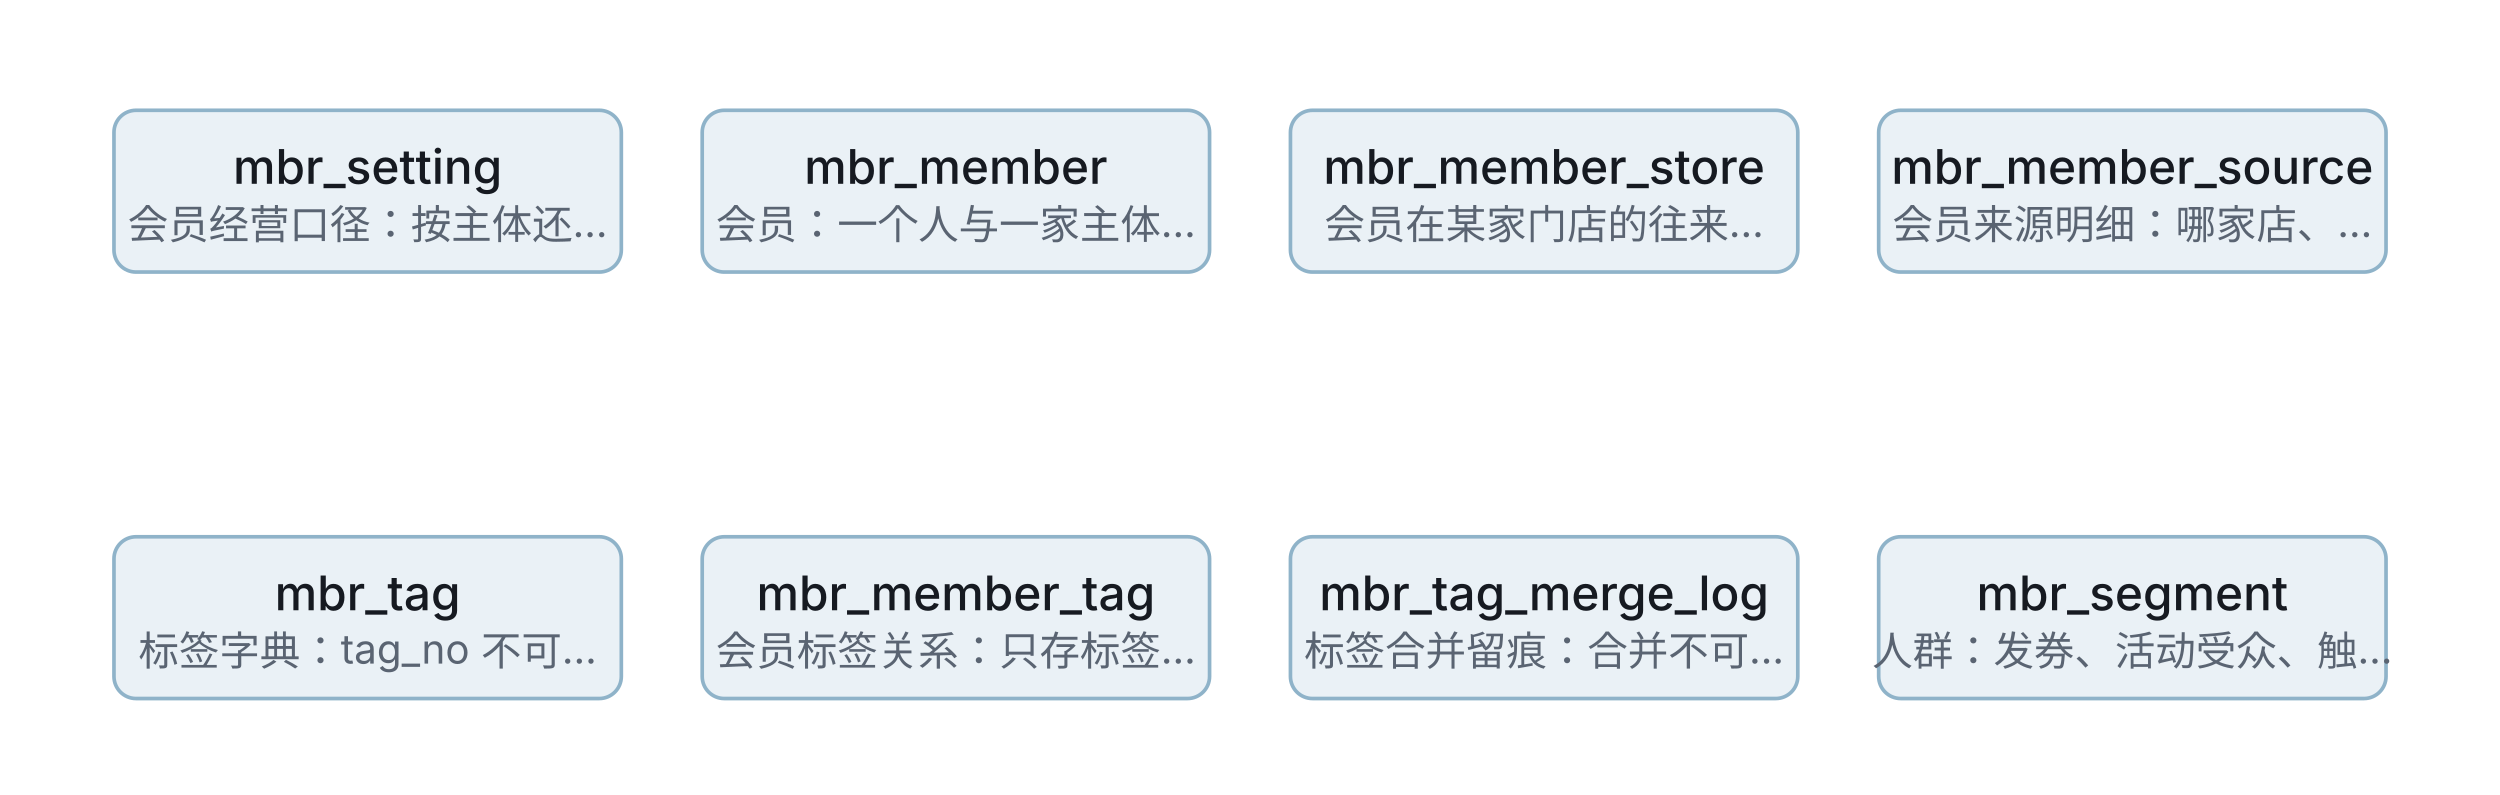
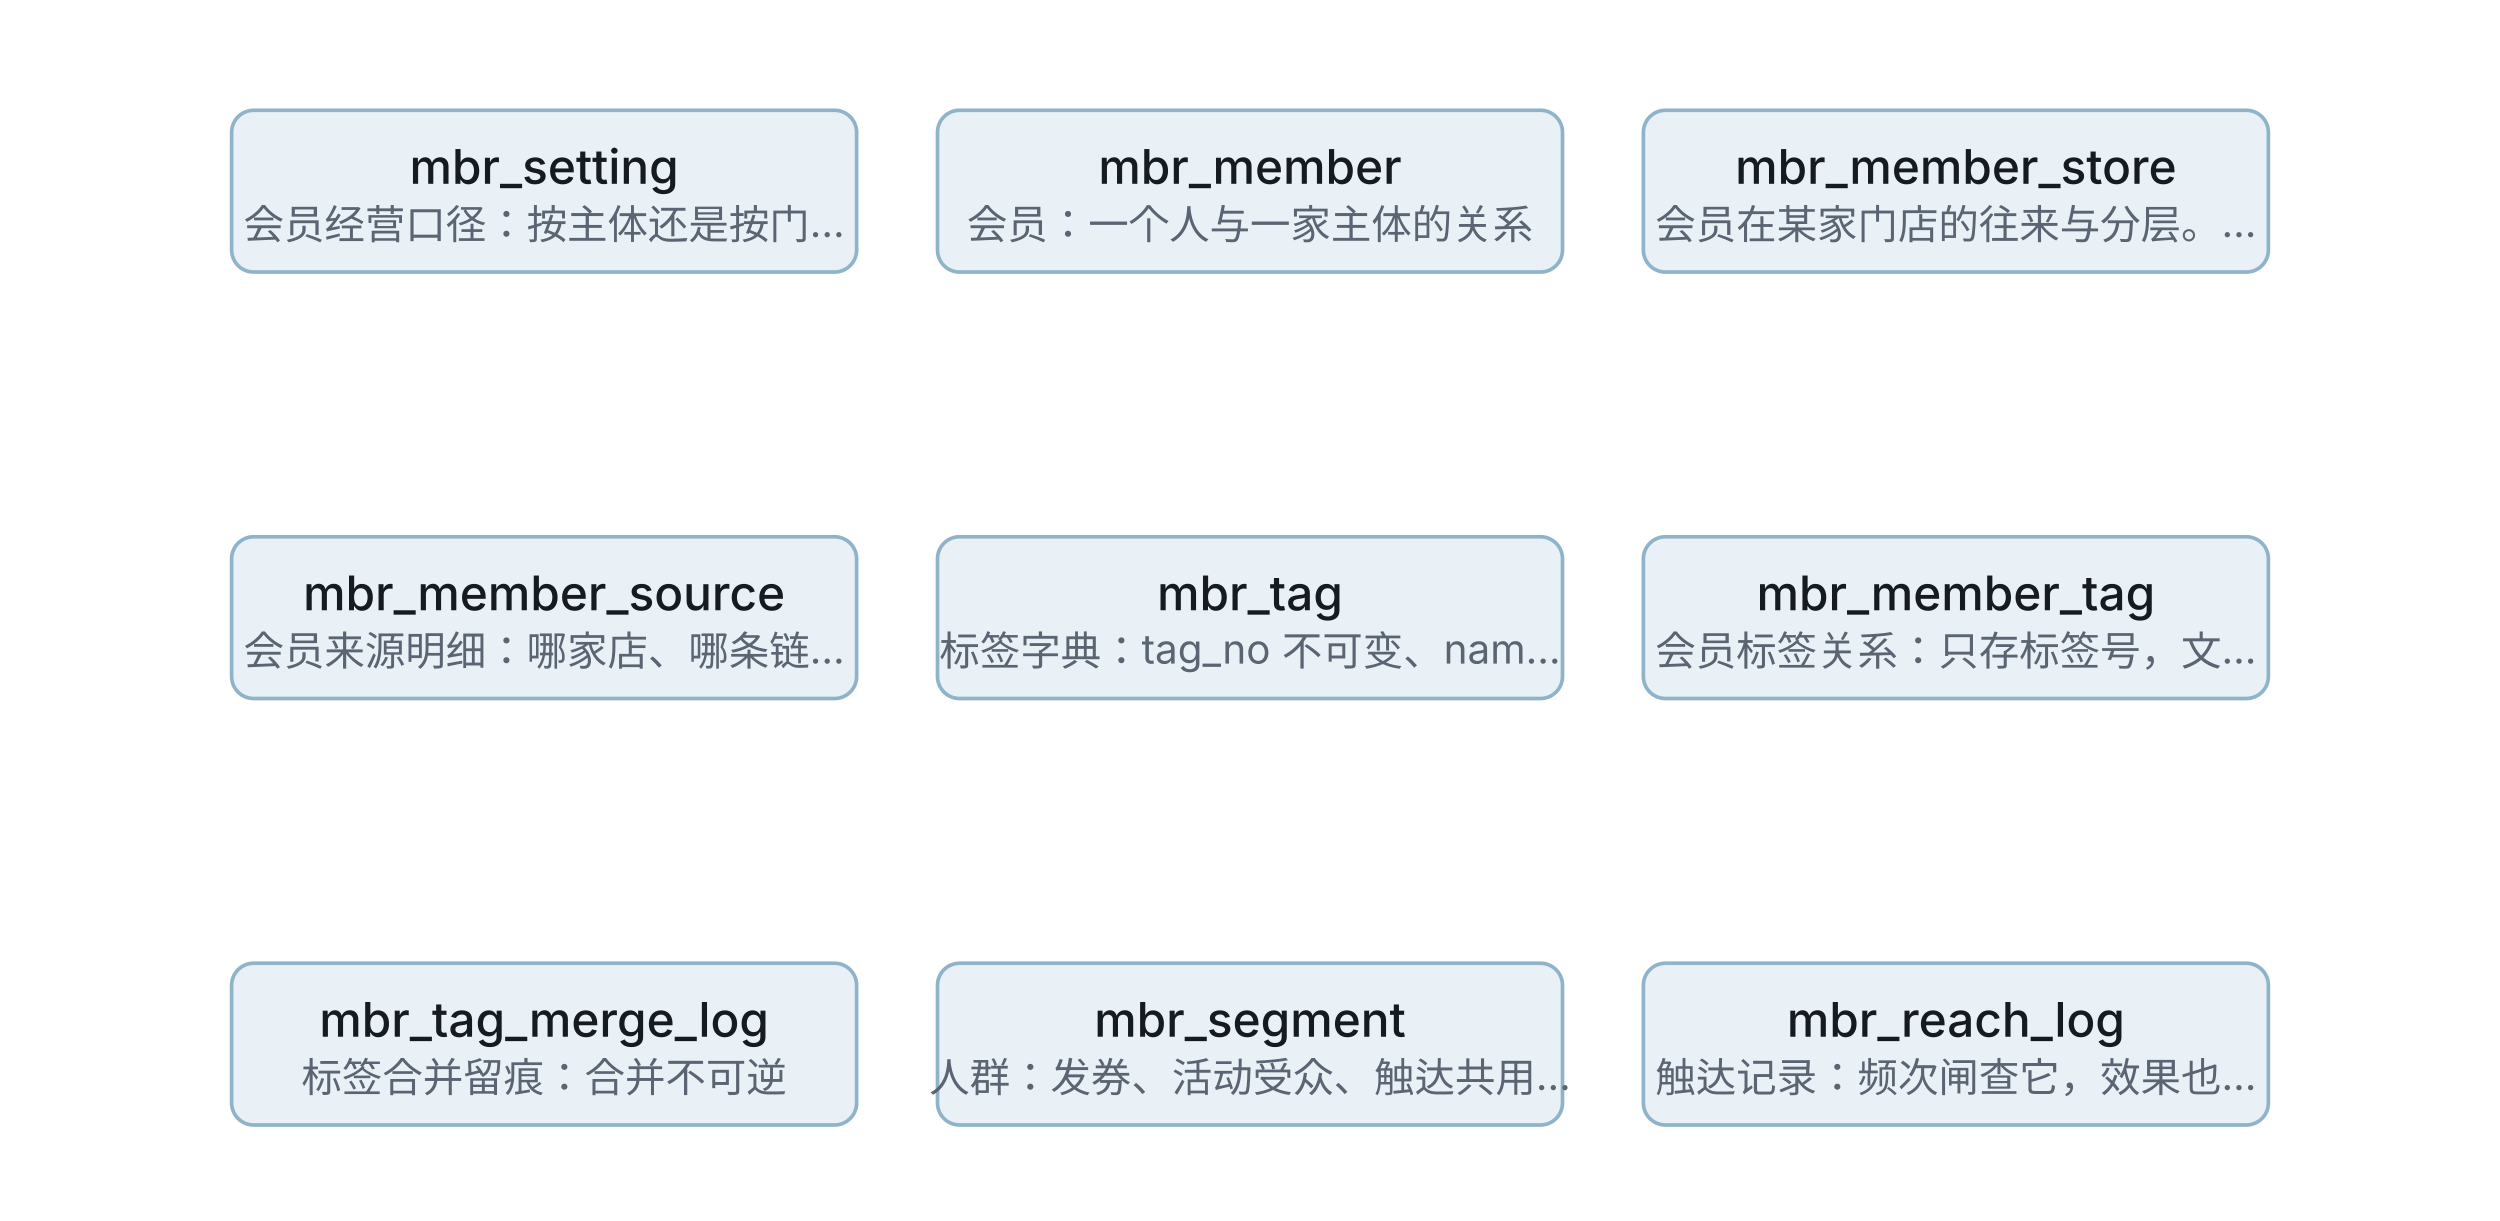
- <svg xmlns="http://www.w3.org/2000/svg" width="680" height="216" viewBox="0 0 680 216" role="img" font-family="system-ui,-apple-system,'PingFang SC',sans-serif">
+ <svg xmlns="http://www.w3.org/2000/svg" width="680" height="332" viewBox="0 0 680 332" role="img" font-family="system-ui,-apple-system,'PingFang SC',sans-serif">
  <defs>
    <marker id="a" viewBox="0 0 10 10" refX="9" refY="5" markerWidth="6" markerHeight="6" orient="auto-start-reverse">
      <path d="M2 1L8 5L2 9" fill="none" stroke="#8A94A2" stroke-width="1.4" stroke-linecap="round" />
    </marker>
    <style>.n{font-weight:500;fill:#161A21}.s{font-size:11px;fill:#5A6472}
.l{font-size:10.5px;fill:#5A6472;paint-order:stroke;stroke:#F7F9FB;stroke-width:3.5;stroke-linejoin:round}.b{font-size:11px;fill:#5A6472;letter-spacing:.1em}
.ar{stroke:#8A94A2;stroke-width:1.3;fill:none}</style>
  </defs>
-   <rect x="31" y="30" width="138" height="44" rx="6" fill="#EAF1F6" stroke="#8FB3C9" />
-   <text class="n" x="100" y="50" text-anchor="middle" font-size="13">mbr_setting</text>
-   <text class="s" x="100" y="65" text-anchor="middle">会员经营口径：按主体还…</text>
-   <rect x="191" y="30" width="138" height="44" rx="6" fill="#EAF1F6" stroke="#8FB3C9" />
-   <text class="n" x="260" y="50" text-anchor="middle" font-size="13">mbr_member</text>
-   <text class="s" x="260" y="65" text-anchor="middle">会员：一个人与一家主体…</text>
-   <rect x="351" y="30" width="138" height="44" rx="6" fill="#EAF1F6" stroke="#8FB3C9" />
-   <text class="n" x="420" y="50" text-anchor="middle" font-size="13">mbr_member_store</text>
-   <text class="s" x="420" y="65" text-anchor="middle">会员在某家门店的往来…</text>
-   <rect x="511" y="30" width="138" height="44" rx="6" fill="#EAF1F6" stroke="#8FB3C9" />
-   <text class="n" x="580" y="50" text-anchor="middle" font-size="13">mbr_member_source</text>
-   <text class="s" x="580" y="65" text-anchor="middle">会员来源明细：哪家店、…</text>
-   <rect x="31" y="146" width="138" height="44" rx="6" fill="#EAF1F6" stroke="#8FB3C9" />
-   <text class="n" x="100" y="166" text-anchor="middle" font-size="13">mbr_tag</text>
-   <text class="s" x="100" y="181" text-anchor="middle">标签字典：tag_no 不可…</text>
-   <rect x="191" y="146" width="138" height="44" rx="6" fill="#EAF1F6" stroke="#8FB3C9" />
-   <text class="n" x="260" y="166" text-anchor="middle" font-size="13">mbr_member_tag</text>
-   <text class="s" x="260" y="181" text-anchor="middle">会员标签关系：只存标签…</text>
-   <rect x="351" y="146" width="138" height="44" rx="6" fill="#EAF1F6" stroke="#8FB3C9" />
-   <text class="n" x="420" y="166" text-anchor="middle" font-size="13">mbr_tag_merge_log</text>
-   <text class="s" x="420" y="181" text-anchor="middle">标签合并留痕：合并不可…</text>
-   <rect x="511" y="146" width="138" height="44" rx="6" fill="#EAF1F6" stroke="#8FB3C9" />
-   <text class="n" x="580" y="166" text-anchor="middle" font-size="13">mbr_segment</text>
-   <text class="s" x="580" y="181" text-anchor="middle">人群：发券、活动受众、触…</text>
+   <rect x="63" y="30" width="170" height="44" rx="6" fill="#EAF1F6" stroke="#8FB3C9" />
+   <text class="n" x="148" y="50" text-anchor="middle" font-size="13">mbr_setting</text>
+   <text class="s" x="148" y="65" text-anchor="middle">会员经营口径：按主体还是按门…</text>
+   <rect x="255" y="30" width="170" height="44" rx="6" fill="#EAF1F6" stroke="#8FB3C9" />
+   <text class="n" x="340" y="50" text-anchor="middle" font-size="13">mbr_member</text>
+   <text class="s" x="340" y="65" text-anchor="middle">会员：一个人与一家主体的关系</text>
+   <rect x="447" y="30" width="170" height="44" rx="6" fill="#EAF1F6" stroke="#8FB3C9" />
+   <text class="n" x="532" y="50" text-anchor="middle" font-size="13">mbr_member_store</text>
+   <text class="s" x="532" y="65" text-anchor="middle">会员在某家门店的往来与分层。…</text>
+   <rect x="63" y="146" width="170" height="44" rx="6" fill="#EAF1F6" stroke="#8FB3C9" />
+   <text class="n" x="148" y="166" text-anchor="middle" font-size="13">mbr_member_source</text>
+   <text class="s" x="148" y="181" text-anchor="middle">会员来源明细：哪家店、哪条链…</text>
+   <rect x="255" y="146" width="170" height="44" rx="6" fill="#EAF1F6" stroke="#8FB3C9" />
+   <text class="n" x="340" y="166" text-anchor="middle" font-size="13">mbr_tag</text>
+   <text class="s" x="340" y="181" text-anchor="middle">标签字典：tag_no 不可变、nam…</text>
+   <rect x="447" y="146" width="170" height="44" rx="6" fill="#EAF1F6" stroke="#8FB3C9" />
+   <text class="n" x="532" y="166" text-anchor="middle" font-size="13">mbr_member_tag</text>
+   <text class="s" x="532" y="181" text-anchor="middle">会员标签关系：只存标签号，文…</text>
+   <rect x="63" y="262" width="170" height="44" rx="6" fill="#EAF1F6" stroke="#8FB3C9" />
+   <text class="n" x="148" y="282" text-anchor="middle" font-size="13">mbr_tag_merge_log</text>
+   <text class="s" x="148" y="297" text-anchor="middle">标签合并留痕：合并不可逆</text>
+   <rect x="255" y="262" width="170" height="44" rx="6" fill="#EAF1F6" stroke="#8FB3C9" />
+   <text class="n" x="340" y="282" text-anchor="middle" font-size="13">mbr_segment</text>
+   <text class="s" x="340" y="297" text-anchor="middle">人群：发券、活动受众、触达共用…</text>
+   <rect x="447" y="262" width="170" height="44" rx="6" fill="#EAF1F6" stroke="#8FB3C9" />
+   <text class="n" x="532" y="282" text-anchor="middle" font-size="13">mbr_reach_log</text>
+   <text class="s" x="532" y="297" text-anchor="middle">触达记录：频次闸查它，效果也…</text>
</svg>
